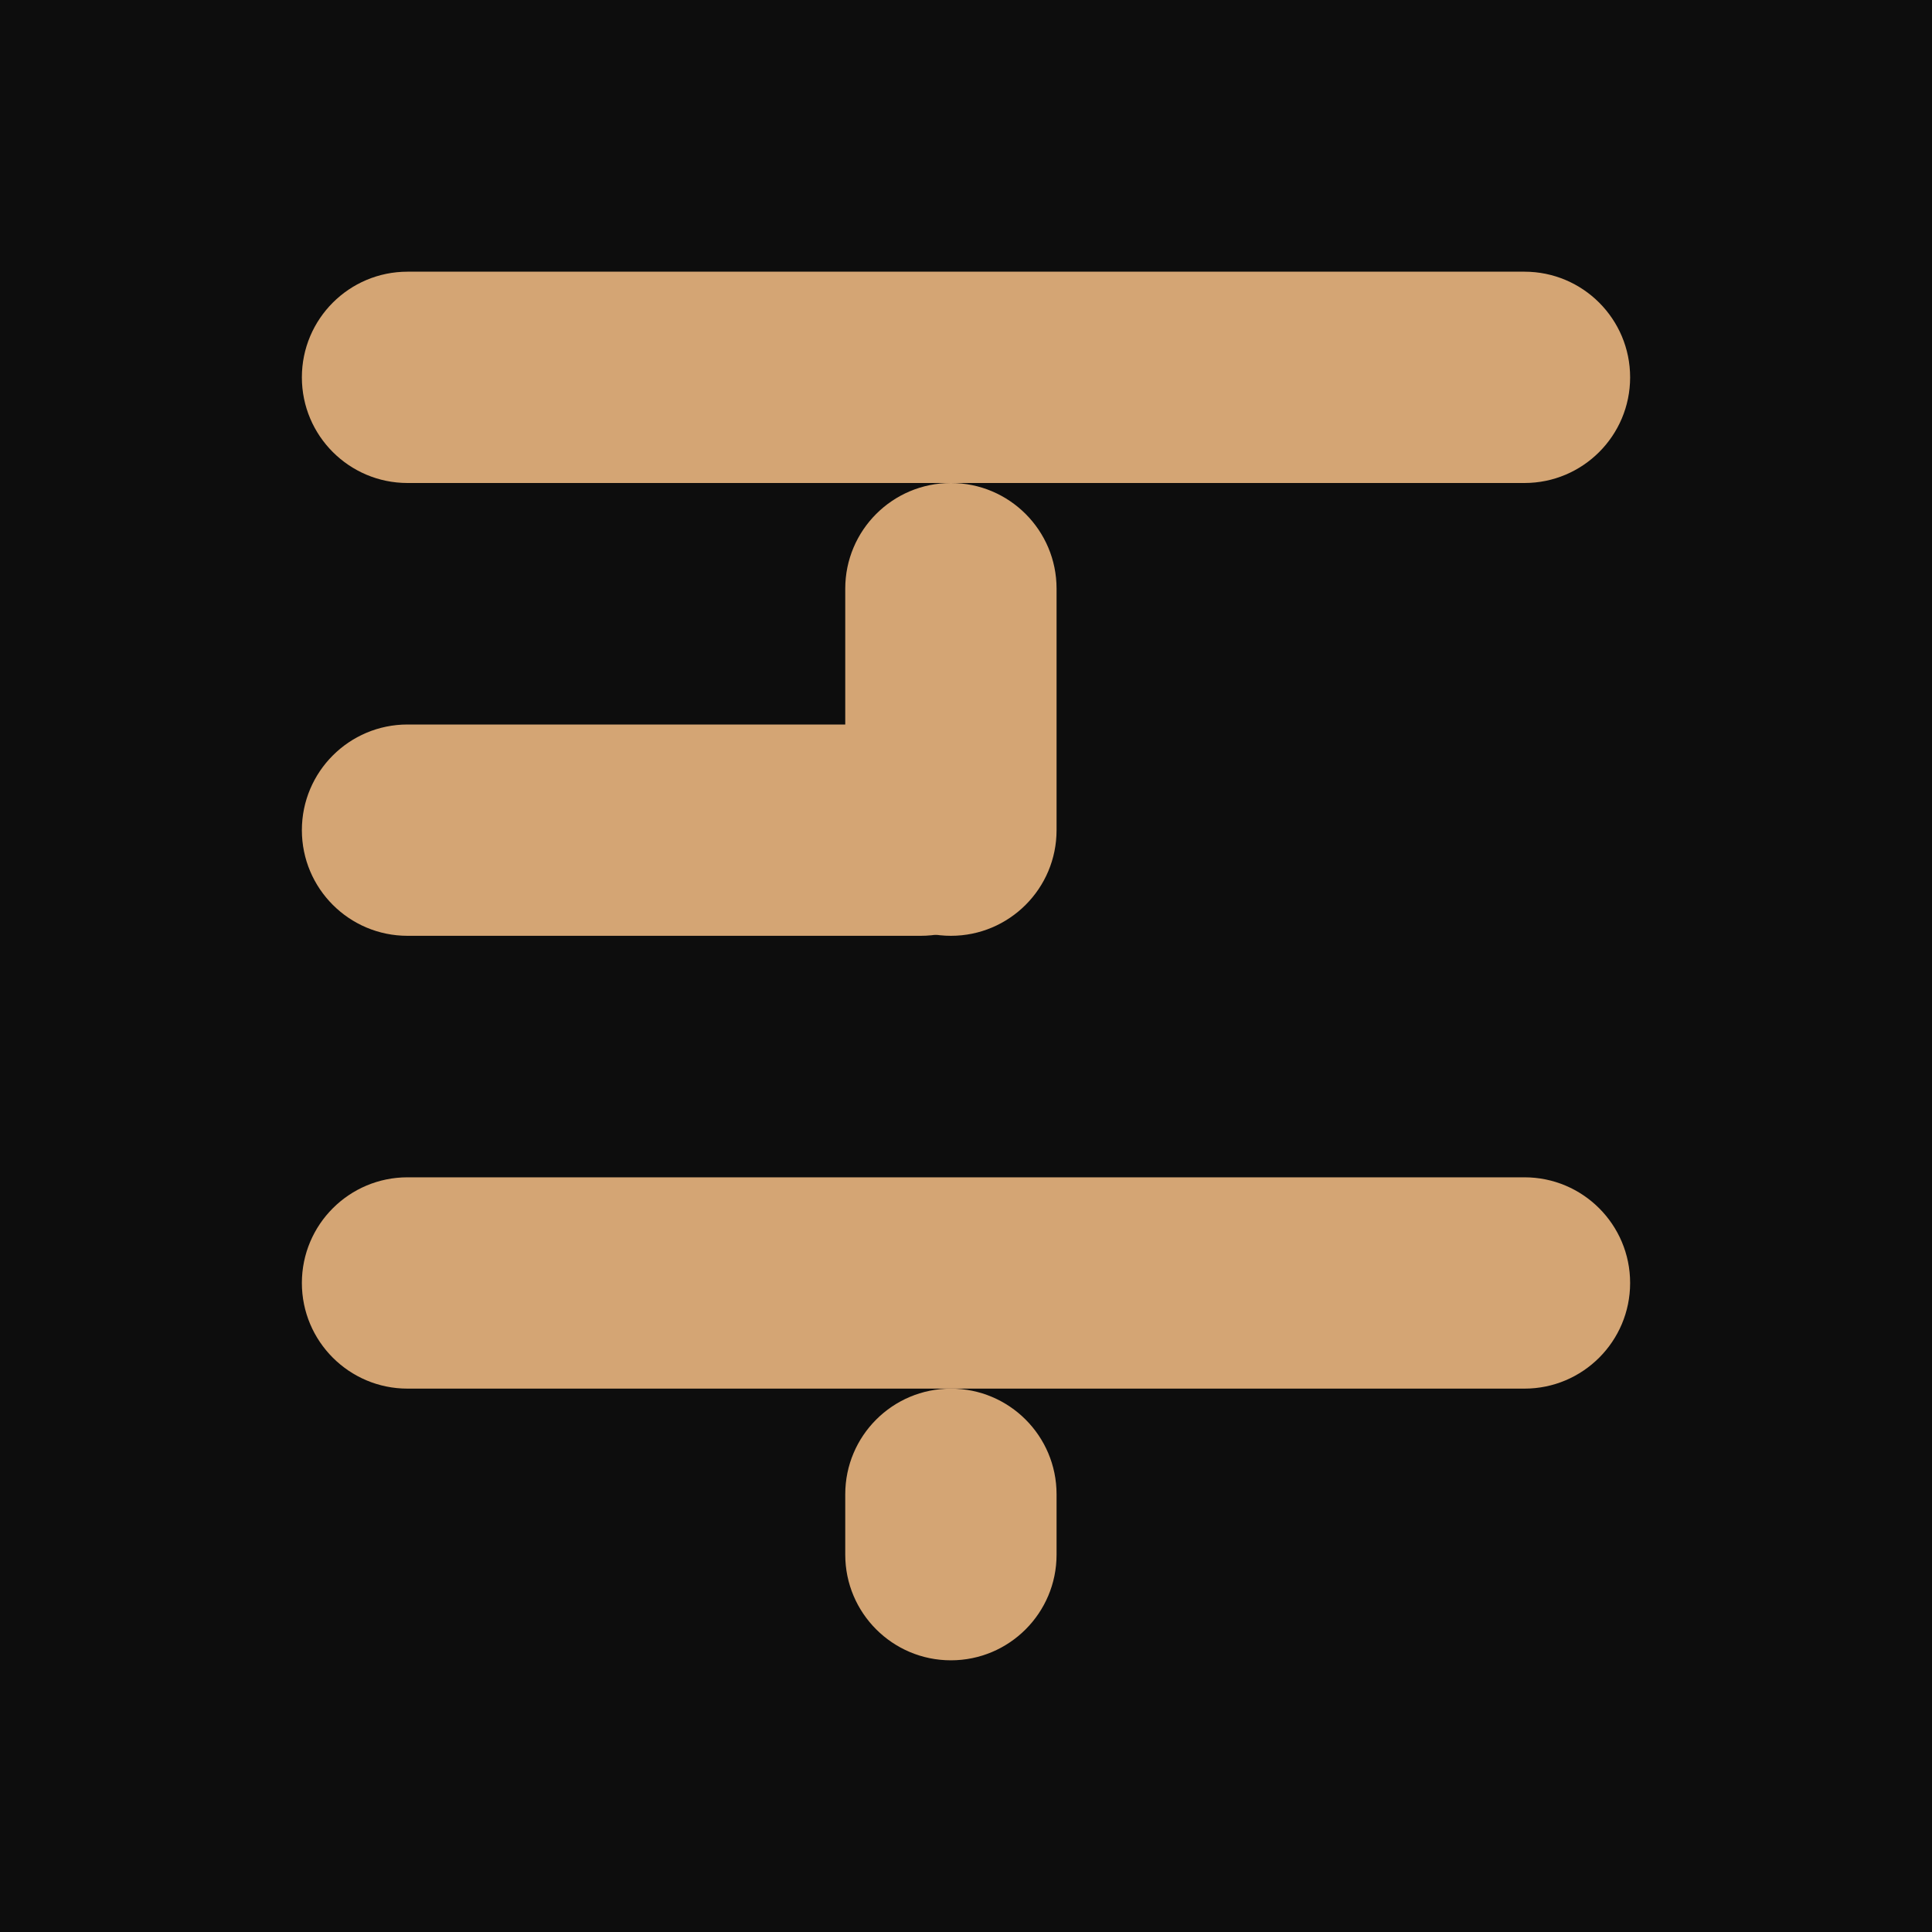
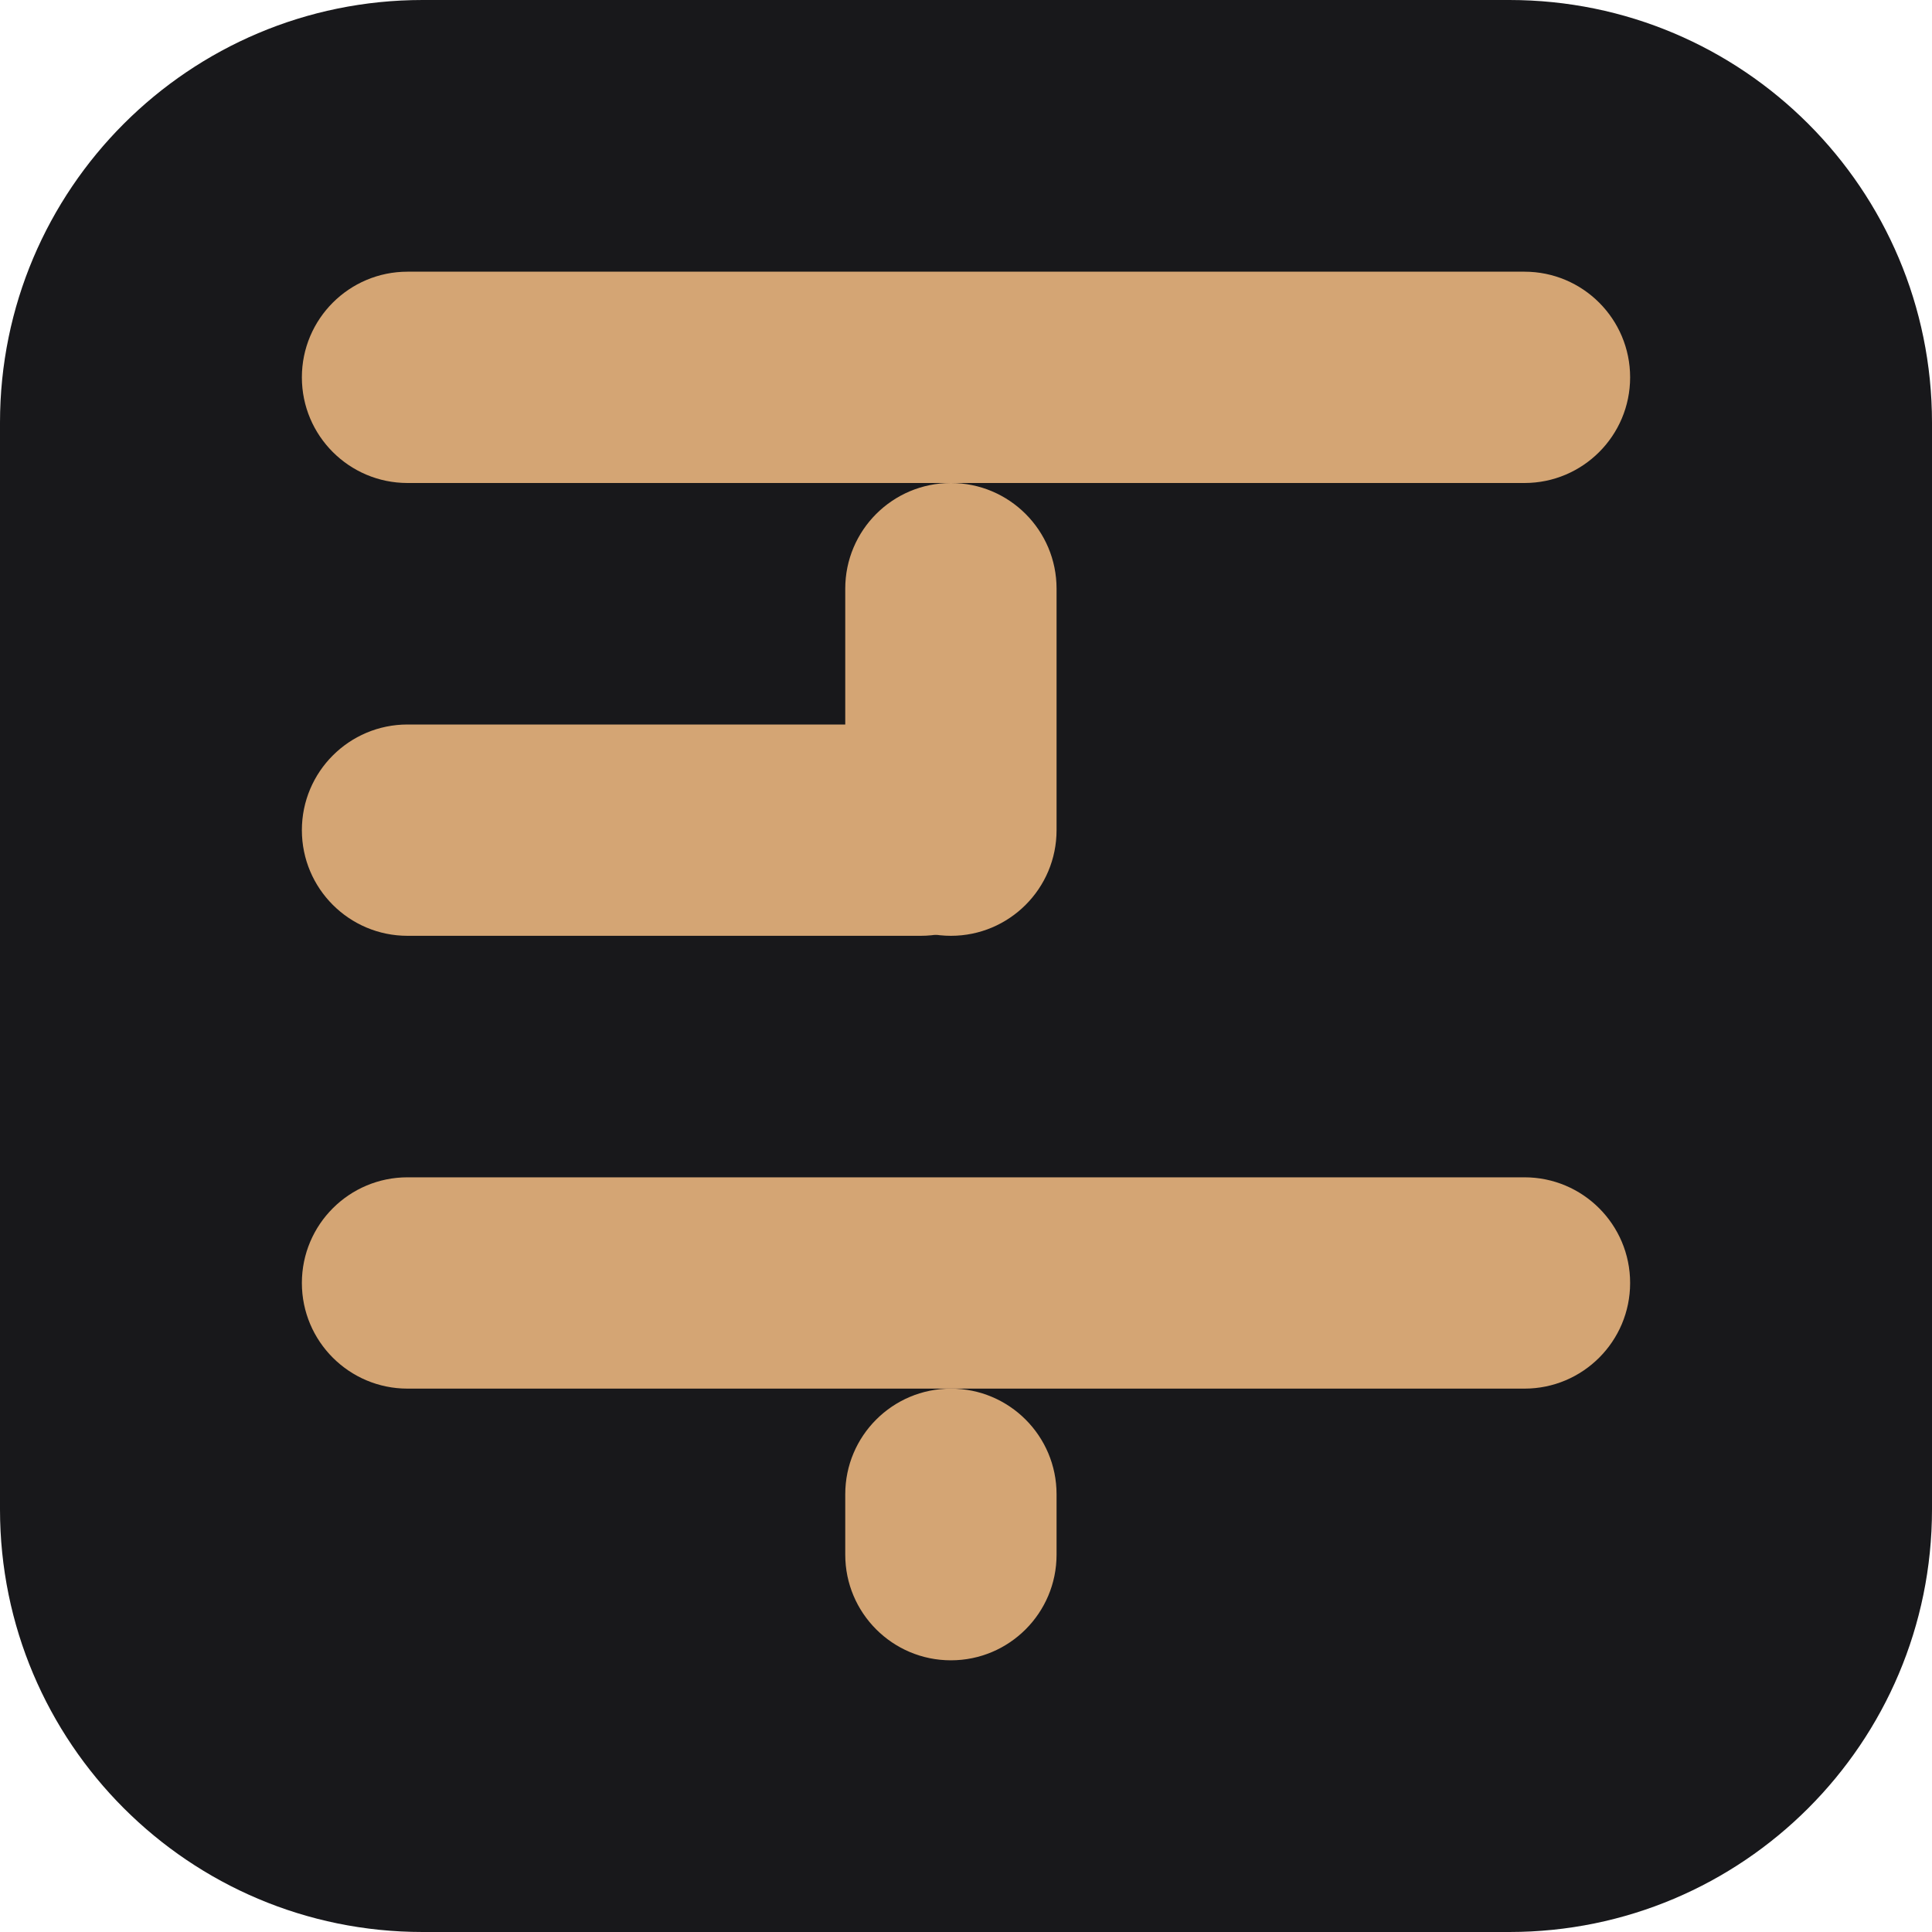
<svg xmlns="http://www.w3.org/2000/svg" viewBox="0 0 64 64">
-   <rect width="64" height="64" fill="#0d0d0d" />
+   <rect width="64" height="64" rx="14" fill="#18181b" />
  <g transform="translate(10, 9)">
    <rect x="0" y="0" width="44" height="7" rx="3.5" fill="#d4a574" />
    <rect x="0" y="15" width="24" height="7" rx="3.5" fill="#d4a574" />
    <rect x="18" y="7" width="7" height="15" rx="3.5" fill="#d4a574" />
    <rect x="0" y="30" width="44" height="7" rx="3.5" fill="#d4a574" />
    <rect x="18" y="37" width="7" height="9" rx="3.5" fill="#d4a574" />
  </g>
</svg>
